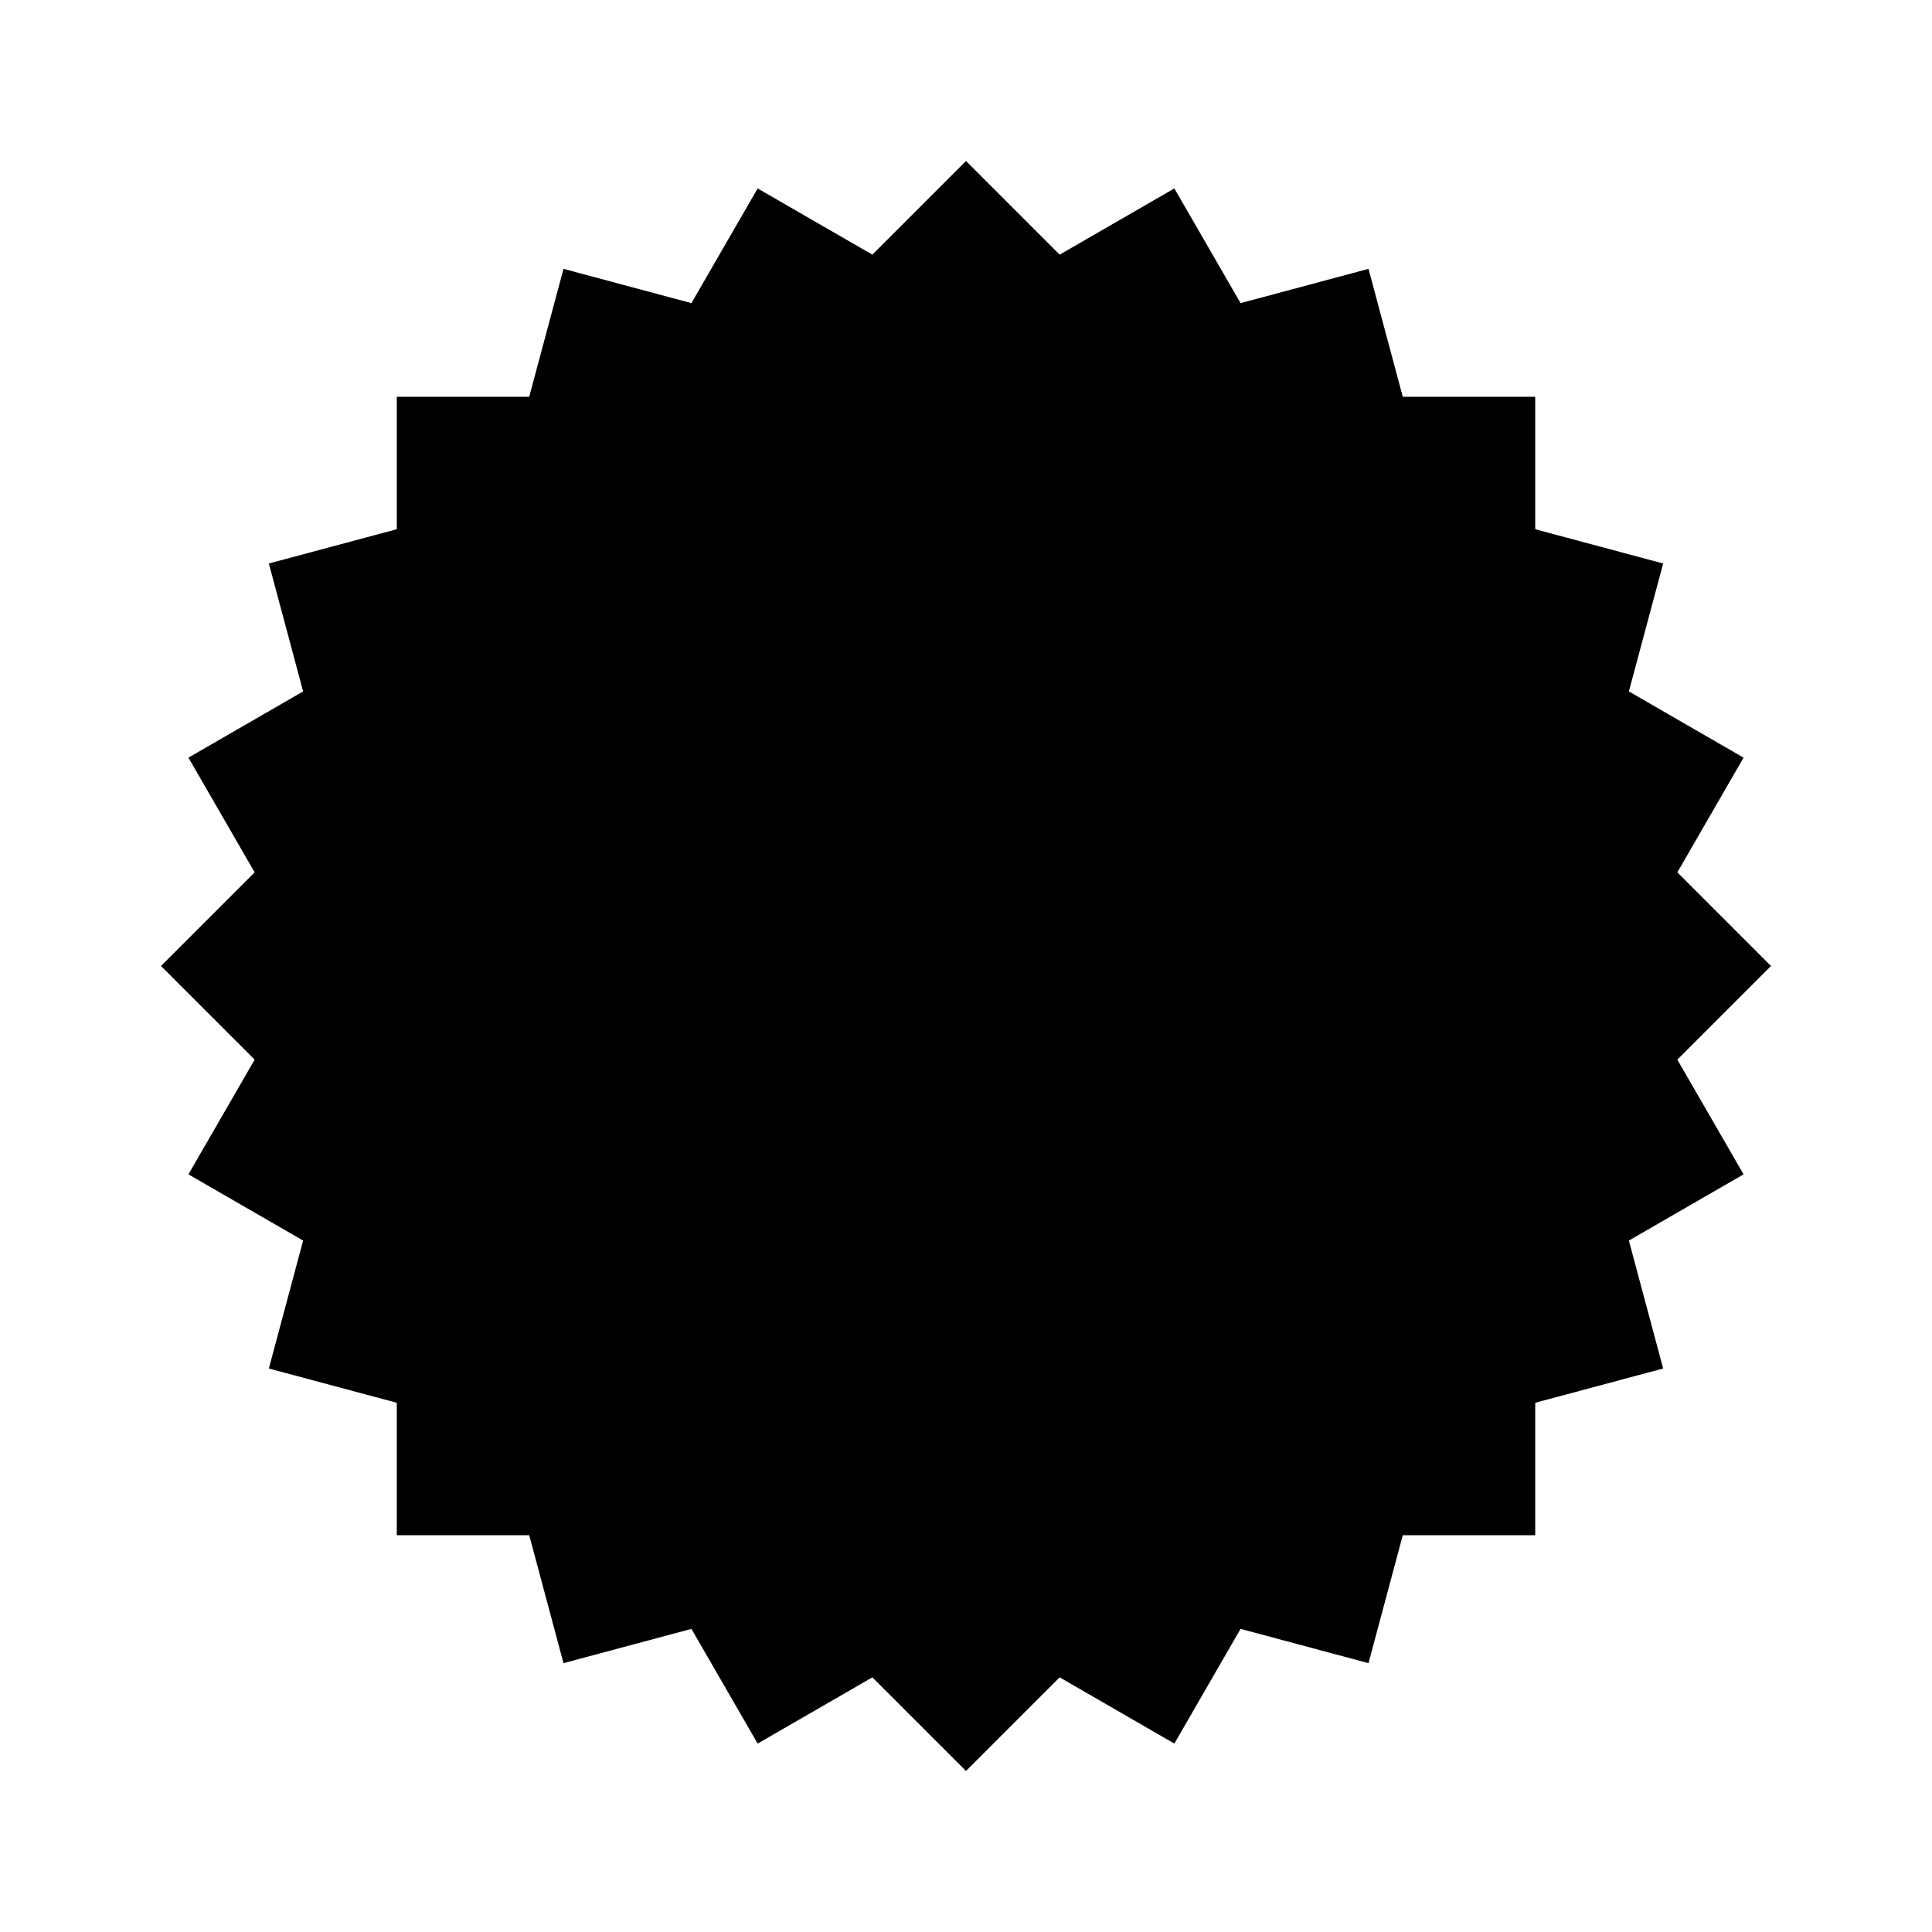
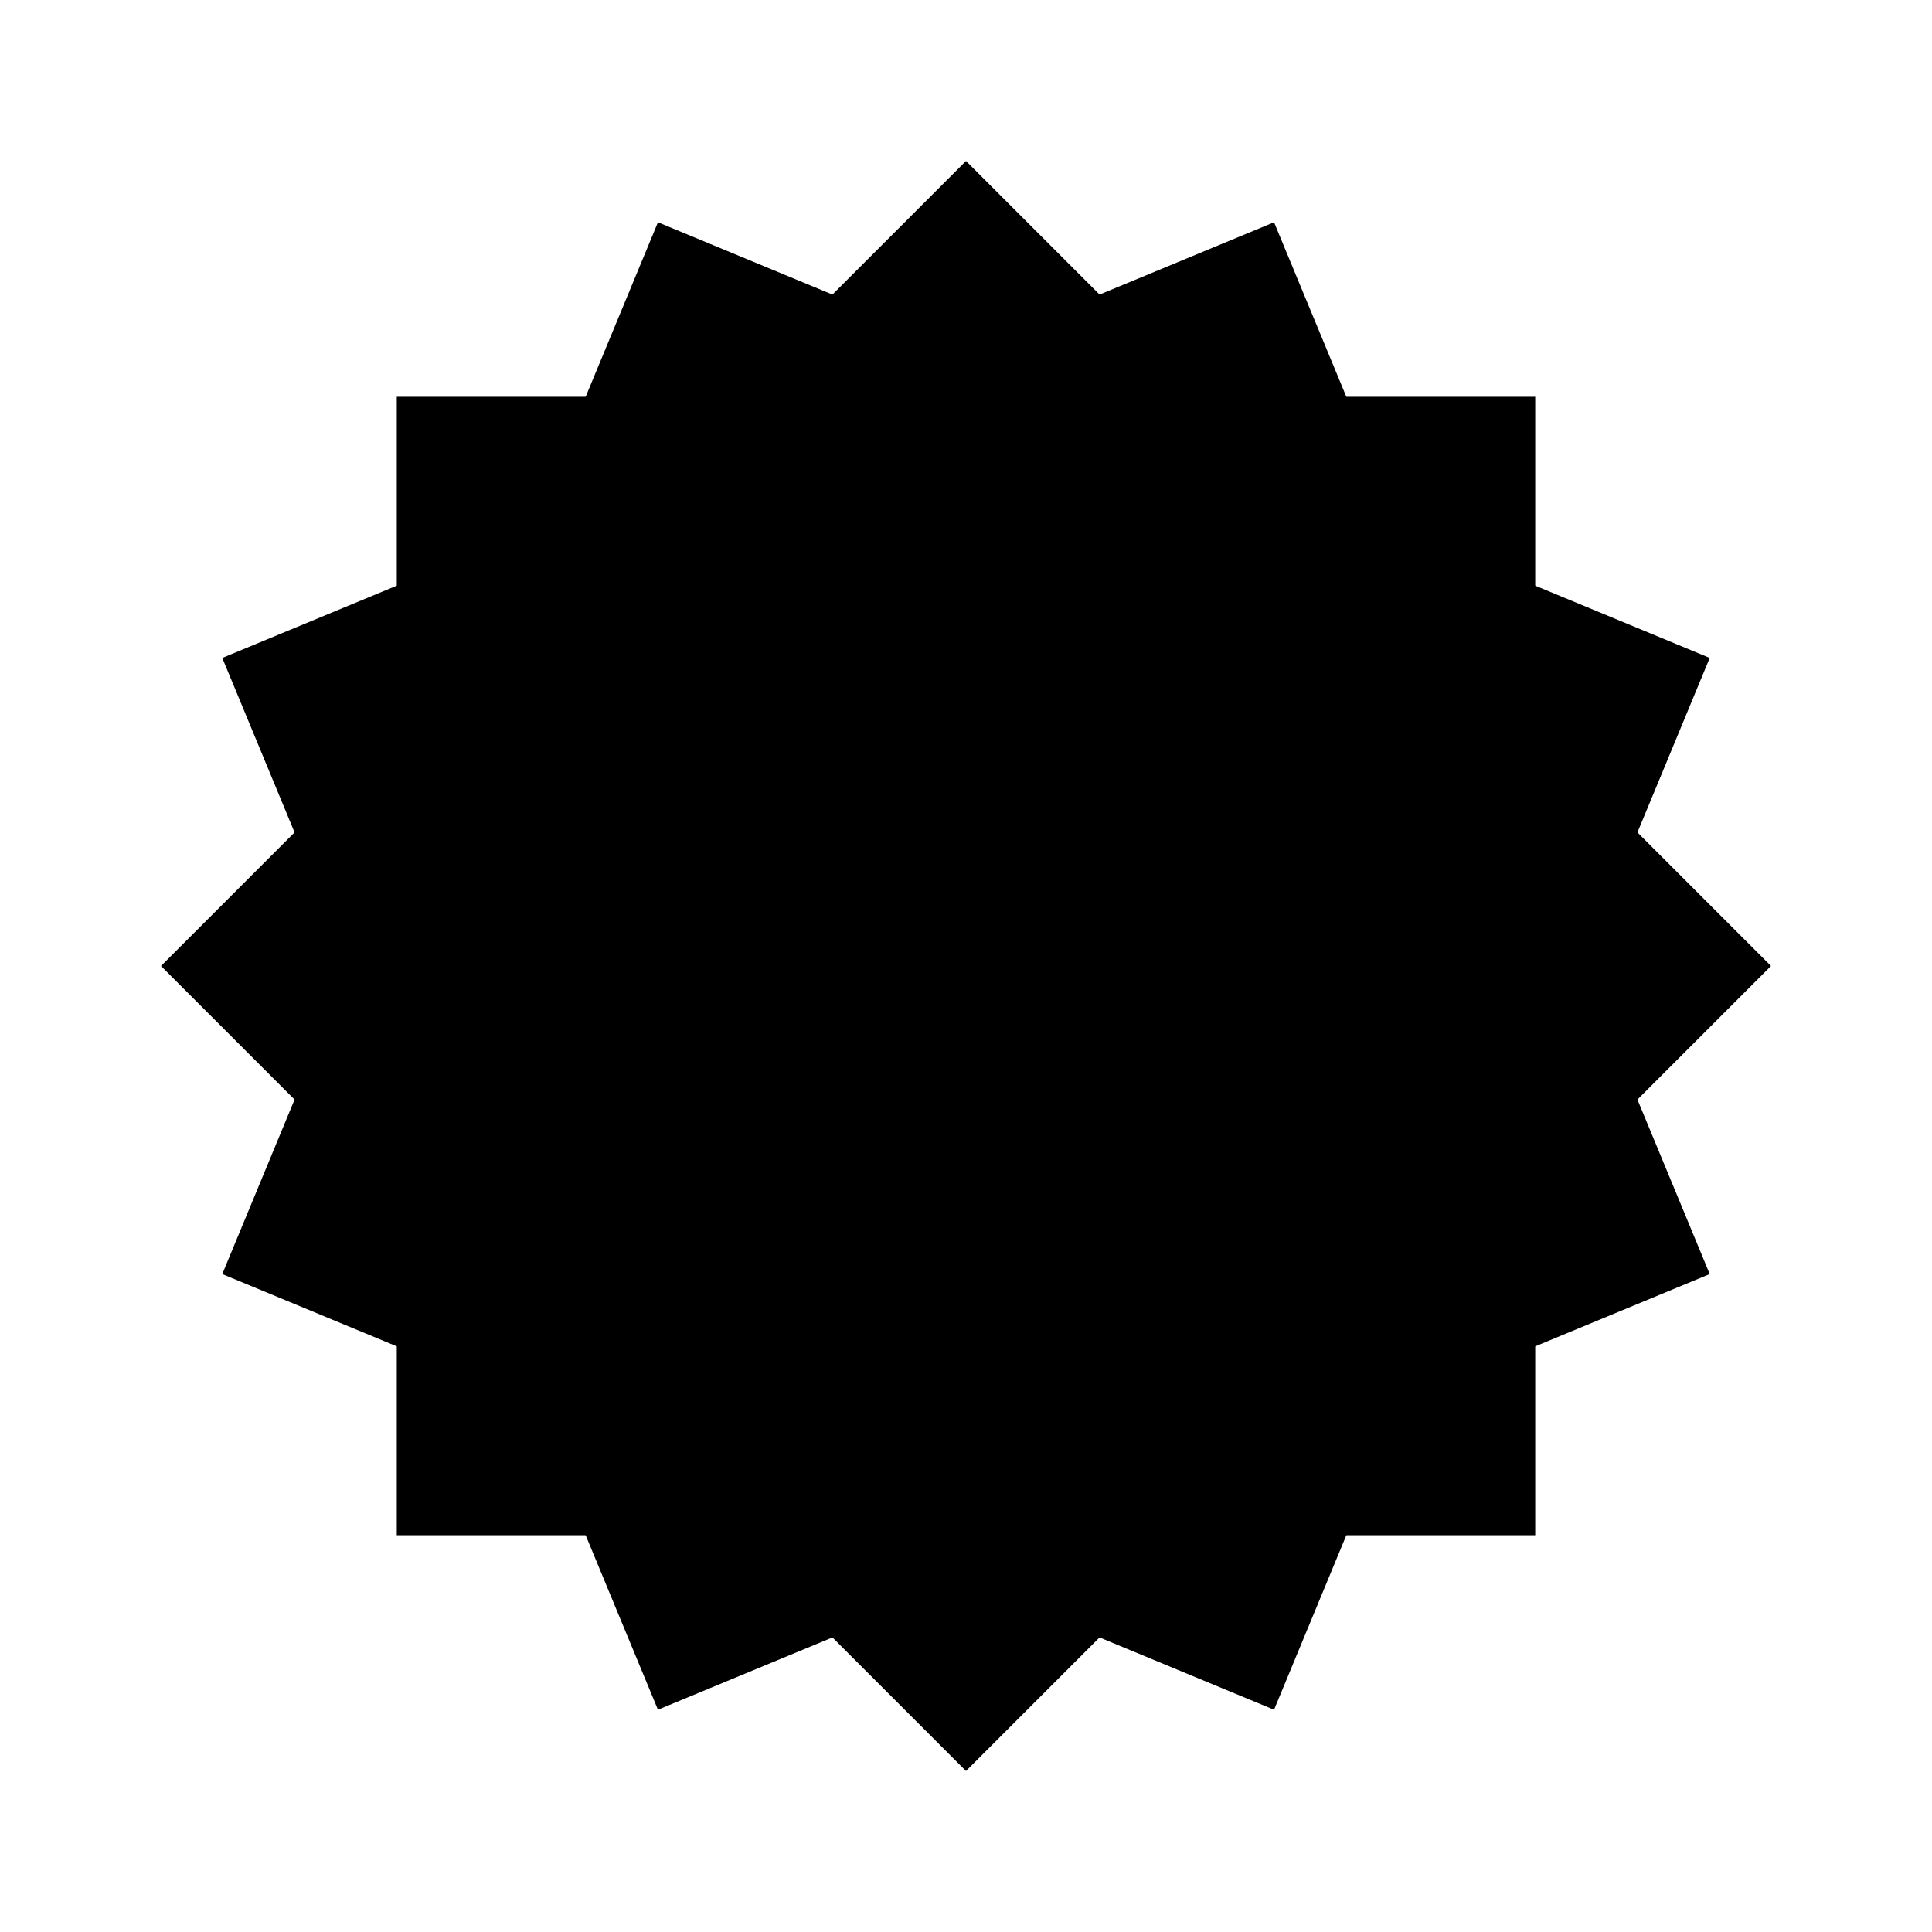
<svg xmlns="http://www.w3.org/2000/svg" viewBox="0 0 48 48">
  <path d="M24,4 4,24 24,44 44,24z" />
-   <path transform="rotate(15 24 24)" d="M24,4 4,24 24,44 44,24z" />
-   <path transform="rotate(30 24 24)" d="M24,4 4,24 24,44 44,24z" />
+   <path transform="rotate(22.5 24 24)" d="M24,4 4,24 24,44 44,24z" />
  <path transform="rotate(45 24 24)" d="M24,4 4,24 24,44 44,24z" />
-   <path transform="rotate(60 24 24)" d="M24,4 4,24 24,44 44,24z" />
-   <path transform="rotate(75 24 24)" d="M24,4 4,24 24,44 44,24z" />
+   <path transform="rotate(67.5 24 24)" d="M24,4 4,24 24,44 44,24z" />
</svg>
